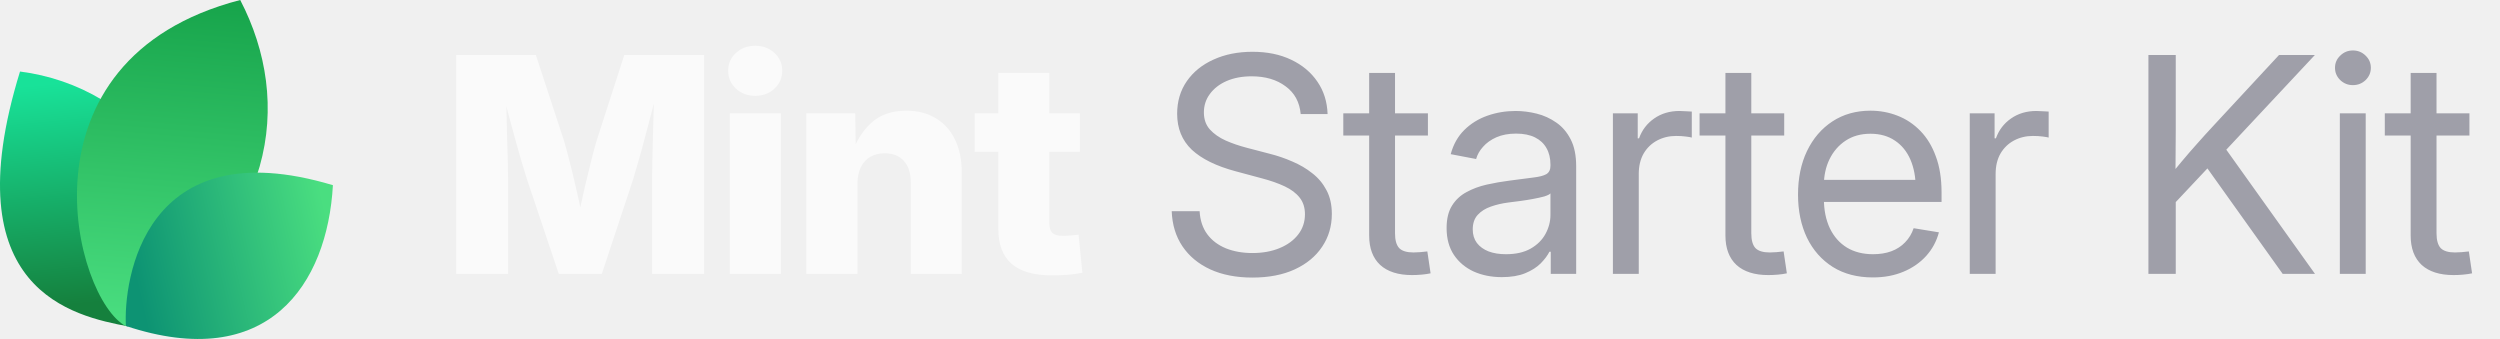
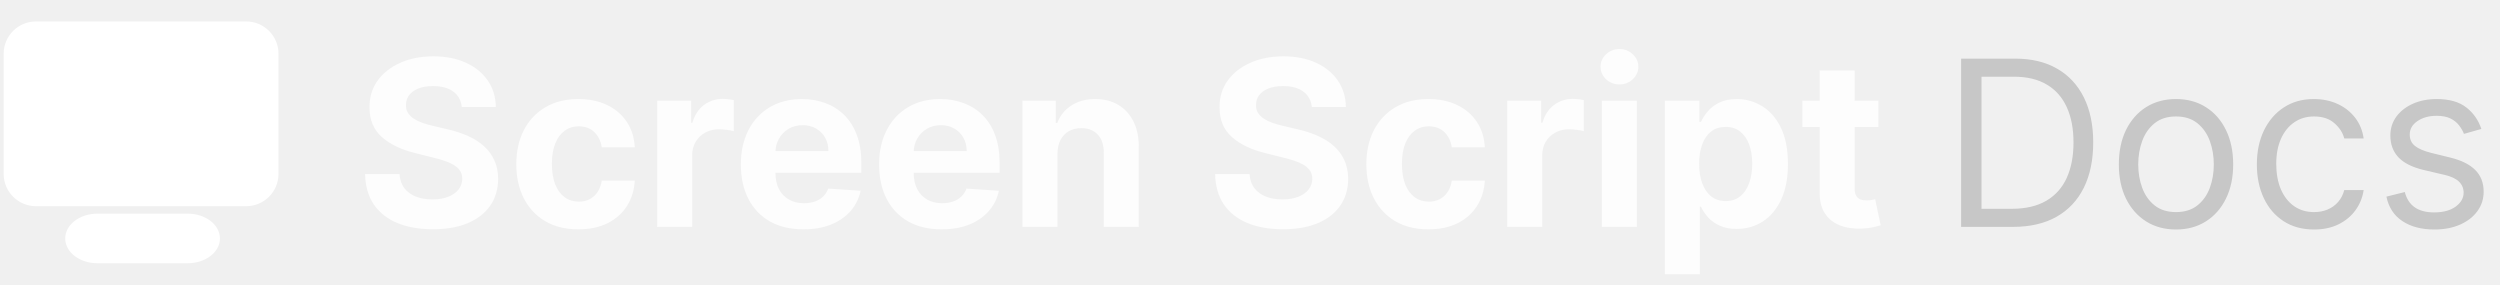
- <svg xmlns="http://www.w3.org/2000/svg" width="177" height="24" viewBox="0 0 177 24" fill="none">
-   <path d="M9.061 23.108C5.268 22.377 -3.391 20.627 1.417 5.064C9.634 6.099 16.973 14.064 9.061 23.108Z" fill="url(#paint0_linear_17557_2145)" />
-   <path d="M8.919 23.094C5.276 21.222 0.784 4.209 17.007 0C20.757 7.193 19.621 16.545 8.919 23.094Z" fill="url(#paint1_linear_17557_2145)" />
-   <path d="M8.914 23.079C8.735 19.882 10.159 9.085 23.57 13.111C23.181 20.123 18.984 26.418 8.914 23.079Z" fill="url(#paint2_linear_17557_2145)" />
-   <path d="M32.301 19.392V3.894H37.938L39.925 9.948C40.036 10.315 40.164 10.787 40.31 11.362C40.462 11.938 40.611 12.552 40.757 13.204C40.91 13.855 41.048 14.483 41.173 15.086C41.305 15.682 41.412 16.192 41.495 16.615H40.695C40.771 16.192 40.871 15.682 40.996 15.086C41.128 14.49 41.267 13.866 41.412 13.214C41.565 12.562 41.714 11.948 41.86 11.373C42.005 10.79 42.133 10.315 42.244 9.948L44.2 3.894H49.848V19.392H46.166V12.704C46.166 12.357 46.173 11.917 46.187 11.383C46.2 10.849 46.214 10.27 46.228 9.646C46.249 9.022 46.266 8.391 46.28 7.753C46.301 7.115 46.311 6.519 46.311 5.964H46.623C46.485 6.561 46.332 7.181 46.166 7.826C45.999 8.471 45.833 9.102 45.666 9.719C45.507 10.336 45.351 10.901 45.198 11.414C45.053 11.928 44.928 12.357 44.824 12.704L42.608 19.392H39.561L37.314 12.704C37.203 12.357 37.072 11.928 36.919 11.414C36.773 10.901 36.614 10.34 36.441 9.729C36.274 9.112 36.104 8.481 35.931 7.836C35.764 7.192 35.608 6.567 35.463 5.964H35.827C35.834 6.512 35.844 7.105 35.858 7.743C35.872 8.374 35.886 9.005 35.9 9.636C35.92 10.26 35.938 10.839 35.952 11.373C35.965 11.907 35.972 12.351 35.972 12.704V19.392H32.301ZM51.668 19.392V8.024H55.288V19.392H51.668ZM53.468 6.786C52.927 6.786 52.473 6.616 52.105 6.276C51.738 5.93 51.554 5.507 51.554 5.007C51.554 4.508 51.738 4.088 52.105 3.749C52.473 3.409 52.927 3.239 53.468 3.239C54.009 3.239 54.463 3.409 54.83 3.749C55.198 4.082 55.382 4.501 55.382 5.007C55.382 5.507 55.198 5.93 54.83 6.276C54.463 6.616 54.009 6.786 53.468 6.786ZM60.708 13.027V19.392H57.088V8.024H60.551L60.593 10.967H60.281C60.593 10.024 61.061 9.268 61.685 8.7C62.309 8.124 63.138 7.836 64.171 7.836C64.975 7.836 65.672 8.017 66.262 8.377C66.851 8.731 67.302 9.234 67.614 9.885C67.933 10.537 68.092 11.307 68.092 12.194V19.392H64.483V12.912C64.483 12.26 64.32 11.754 63.994 11.394C63.675 11.033 63.221 10.853 62.632 10.853C62.25 10.853 61.914 10.936 61.623 11.102C61.332 11.269 61.106 11.515 60.947 11.841C60.787 12.16 60.708 12.555 60.708 13.027ZM76.456 8.024V10.749H69.008V8.024H76.456ZM70.683 5.163H74.292V15.783C74.292 16.102 74.361 16.334 74.5 16.48C74.646 16.625 74.899 16.698 75.259 16.698C75.405 16.698 75.596 16.688 75.831 16.667C76.074 16.646 76.251 16.629 76.362 16.615L76.632 19.309C76.313 19.378 75.963 19.427 75.582 19.455C75.207 19.482 74.836 19.496 74.469 19.496C73.2 19.496 72.25 19.222 71.619 18.674C70.995 18.127 70.683 17.308 70.683 16.22V5.163Z" fill="#FAFAFA" />
-   <path d="M88.667 19.652C87.523 19.652 86.528 19.458 85.682 19.07C84.843 18.681 84.188 18.137 83.716 17.437C83.245 16.736 82.992 15.908 82.957 14.951H84.933C84.968 15.596 85.148 16.14 85.474 16.584C85.8 17.021 86.24 17.354 86.795 17.582C87.35 17.804 87.974 17.915 88.667 17.915C89.388 17.915 90.026 17.801 90.581 17.572C91.143 17.343 91.583 17.024 91.902 16.615C92.228 16.199 92.391 15.717 92.391 15.169C92.391 14.698 92.266 14.306 92.017 13.994C91.767 13.675 91.413 13.408 90.956 13.193C90.498 12.978 89.954 12.787 89.323 12.621L87.502 12.132C86.123 11.765 85.082 11.255 84.382 10.603C83.689 9.944 83.342 9.095 83.342 8.055C83.342 7.174 83.571 6.404 84.028 5.746C84.486 5.087 85.117 4.577 85.921 4.217C86.726 3.849 87.645 3.666 88.678 3.666C89.718 3.666 90.63 3.853 91.413 4.227C92.204 4.602 92.824 5.122 93.275 5.787C93.726 6.446 93.965 7.209 93.993 8.076H92.089C92.013 7.23 91.656 6.574 91.018 6.11C90.387 5.638 89.586 5.403 88.615 5.403C87.95 5.403 87.36 5.513 86.847 5.735C86.341 5.957 85.946 6.262 85.661 6.651C85.377 7.032 85.235 7.469 85.235 7.961C85.235 8.447 85.377 8.849 85.661 9.168C85.946 9.48 86.317 9.74 86.774 9.948C87.232 10.149 87.724 10.319 88.251 10.457L89.884 10.884C90.439 11.023 90.977 11.206 91.496 11.435C92.023 11.657 92.495 11.934 92.911 12.267C93.334 12.593 93.67 12.995 93.92 13.474C94.17 13.945 94.294 14.504 94.294 15.149C94.294 16.015 94.066 16.788 93.608 17.468C93.157 18.148 92.512 18.681 91.673 19.07C90.834 19.458 89.832 19.652 88.667 19.652ZM101.097 8.024V9.594H95.106V8.024H101.097ZM96.937 5.163H98.767V16.521C98.767 17 98.865 17.347 99.059 17.562C99.26 17.77 99.6 17.874 100.078 17.874C100.21 17.874 100.366 17.867 100.546 17.853C100.733 17.832 100.903 17.815 101.056 17.801L101.285 19.351C101.097 19.392 100.886 19.423 100.65 19.444C100.414 19.465 100.189 19.475 99.974 19.475C98.996 19.475 98.244 19.236 97.717 18.758C97.197 18.272 96.937 17.579 96.937 16.677V5.163ZM106.33 19.621C105.595 19.621 104.932 19.489 104.343 19.226C103.754 18.955 103.285 18.564 102.939 18.05C102.592 17.53 102.419 16.896 102.419 16.147C102.419 15.495 102.547 14.965 102.804 14.556C103.06 14.146 103.403 13.828 103.833 13.599C104.263 13.363 104.742 13.186 105.269 13.068C105.796 12.95 106.333 12.857 106.881 12.787C107.574 12.69 108.132 12.617 108.555 12.569C108.978 12.52 109.287 12.441 109.481 12.33C109.675 12.212 109.772 12.014 109.772 11.737V11.654C109.772 11.203 109.679 10.815 109.492 10.489C109.311 10.163 109.041 9.91 108.68 9.729C108.32 9.549 107.872 9.459 107.338 9.459C106.805 9.459 106.34 9.546 105.945 9.719C105.556 9.892 105.241 10.118 104.998 10.395C104.755 10.665 104.593 10.953 104.509 11.258L102.71 10.915C102.897 10.222 103.22 9.65 103.677 9.199C104.135 8.748 104.679 8.412 105.31 8.19C105.941 7.968 106.607 7.857 107.307 7.857C107.8 7.857 108.295 7.92 108.795 8.044C109.301 8.169 109.765 8.381 110.188 8.679C110.611 8.97 110.951 9.369 111.208 9.875C111.464 10.374 111.593 11.005 111.593 11.768V19.392H109.793V17.822H109.7C109.568 18.085 109.363 18.359 109.086 18.643C108.809 18.921 108.444 19.153 107.994 19.34C107.543 19.527 106.988 19.621 106.33 19.621ZM106.621 17.998C107.321 17.998 107.904 17.867 108.368 17.603C108.84 17.333 109.19 16.986 109.419 16.563C109.654 16.133 109.772 15.682 109.772 15.211V13.692C109.703 13.769 109.554 13.841 109.325 13.911C109.096 13.973 108.829 14.032 108.524 14.088C108.226 14.143 107.921 14.192 107.609 14.233C107.304 14.275 107.033 14.309 106.798 14.337C106.354 14.393 105.938 14.49 105.549 14.628C105.168 14.76 104.86 14.954 104.624 15.211C104.388 15.467 104.27 15.811 104.27 16.241C104.27 16.615 104.367 16.934 104.561 17.198C104.762 17.461 105.04 17.662 105.393 17.801C105.747 17.933 106.156 17.998 106.621 17.998ZM114.193 19.392V8.024H115.951V9.792H116.045C116.253 9.209 116.61 8.741 117.116 8.388C117.622 8.034 118.219 7.857 118.905 7.857C119.058 7.857 119.217 7.864 119.384 7.878C119.55 7.885 119.682 7.892 119.779 7.899V9.74C119.716 9.719 119.578 9.695 119.363 9.667C119.155 9.639 118.922 9.625 118.666 9.625C118.174 9.625 117.726 9.733 117.324 9.948C116.922 10.163 116.603 10.471 116.367 10.874C116.138 11.276 116.024 11.758 116.024 12.319V19.392H114.193ZM126.322 8.024V9.594H120.33V8.024H126.322ZM122.161 5.163H123.992V16.521C123.992 17 124.089 17.347 124.283 17.562C124.484 17.77 124.824 17.874 125.302 17.874C125.434 17.874 125.59 17.867 125.77 17.853C125.958 17.832 126.127 17.815 126.28 17.801L126.509 19.351C126.322 19.392 126.11 19.423 125.874 19.444C125.639 19.465 125.413 19.475 125.198 19.475C124.221 19.475 123.468 19.236 122.941 18.758C122.421 18.272 122.161 17.579 122.161 16.677V5.163ZM132.604 19.642C131.502 19.642 130.555 19.396 129.765 18.903C128.974 18.404 128.364 17.714 127.934 16.834C127.511 15.946 127.3 14.927 127.3 13.775C127.3 12.611 127.511 11.584 127.934 10.697C128.364 9.802 128.964 9.102 129.734 8.596C130.51 8.089 131.408 7.836 132.428 7.836C133.1 7.836 133.738 7.954 134.341 8.19C134.952 8.426 135.489 8.783 135.954 9.261C136.425 9.74 136.793 10.343 137.056 11.071C137.327 11.792 137.462 12.645 137.462 13.63V14.296H128.433V12.735H136.463L135.631 13.297C135.631 12.541 135.506 11.876 135.257 11.3C135.007 10.725 134.643 10.277 134.165 9.958C133.686 9.632 133.107 9.469 132.428 9.469C131.748 9.469 131.162 9.632 130.67 9.958C130.177 10.284 129.796 10.725 129.526 11.279C129.262 11.827 129.13 12.441 129.13 13.12V14.046C129.13 14.864 129.273 15.572 129.557 16.168C129.841 16.757 130.243 17.211 130.763 17.53C131.283 17.842 131.901 17.998 132.615 17.998C133.093 17.998 133.523 17.929 133.905 17.79C134.293 17.645 134.619 17.433 134.882 17.156C135.153 16.879 135.354 16.546 135.486 16.157L137.275 16.449C137.108 17.08 136.81 17.634 136.38 18.113C135.95 18.591 135.413 18.966 134.768 19.236C134.123 19.507 133.402 19.642 132.604 19.642ZM139.459 19.392V8.024H141.217V9.792H141.311C141.519 9.209 141.876 8.741 142.382 8.388C142.888 8.034 143.485 7.857 144.171 7.857C144.324 7.857 144.483 7.864 144.649 7.878C144.816 7.885 144.948 7.892 145.045 7.899V9.74C144.982 9.719 144.844 9.695 144.629 9.667C144.421 9.639 144.188 9.625 143.932 9.625C143.439 9.625 142.992 9.733 142.59 9.948C142.188 10.163 141.869 10.471 141.633 10.874C141.404 11.276 141.29 11.758 141.29 12.319V19.392H139.459ZM153.429 14.961V12.715C153.783 12.257 154.136 11.82 154.49 11.404C154.844 10.981 155.204 10.565 155.572 10.156C155.939 9.74 156.314 9.327 156.695 8.918L161.355 3.894H163.893L157.277 10.967H157.184L153.429 14.961ZM152.108 19.392V3.894H154.043V9.241L154.022 12.559L154.043 13.505V19.392H152.108ZM161.615 19.392L155.967 11.477L157.173 9.969L163.903 19.392H161.615ZM165.661 19.392V8.024H167.492V19.392H165.661ZM166.587 6.027C166.24 6.027 165.942 5.909 165.692 5.673C165.443 5.43 165.318 5.139 165.318 4.799C165.318 4.459 165.443 4.172 165.692 3.936C165.942 3.693 166.24 3.572 166.587 3.572C166.934 3.572 167.232 3.693 167.482 3.936C167.731 4.172 167.856 4.459 167.856 4.799C167.856 5.139 167.731 5.43 167.482 5.673C167.232 5.909 166.934 6.027 166.587 6.027ZM174.836 8.024V9.594H168.844V8.024H174.836ZM170.675 5.163H172.506V16.521C172.506 17 172.603 17.347 172.797 17.562C172.998 17.77 173.338 17.874 173.816 17.874C173.948 17.874 174.104 17.867 174.284 17.853C174.472 17.832 174.641 17.815 174.794 17.801L175.023 19.351C174.836 19.392 174.624 19.423 174.388 19.444C174.153 19.465 173.927 19.475 173.712 19.475C172.735 19.475 171.982 19.236 171.455 18.758C170.935 18.272 170.675 17.579 170.675 16.677V5.163Z" fill="#9F9FA9" />
+ <svg xmlns="http://www.w3.org/2000/svg" width="281" height="32" viewBox="0 0 281 32" fill="none">
+   <g clip-path="url(#clip0_36_2)">
+     <path d="M27.672 2.667H4.043C2.179 2.667 0.667 4.178 0.667 6.042V19.544C0.667 21.409 2.179 22.92 4.043 22.92H27.672C29.536 22.92 31.047 21.409 31.047 19.544V6.042C31.047 4.178 29.536 2.667 27.672 2.667Z" fill="white" stroke="white" stroke-width="0.512" stroke-linecap="round" stroke-linejoin="round" />
+     <path d="M21.09 24.27H10.963C9.099 24.27 7.588 25.404 7.588 26.802C7.588 28.2 9.099 29.333 10.963 29.333H21.09C22.954 29.333 24.465 28.2 24.465 26.802C24.465 25.404 22.954 24.27 21.09 24.27Z" fill="white" stroke="white" stroke-width="0.512" stroke-linecap="round" stroke-linejoin="round" />
+     <path d="M51.901 12.029C51.827 11.284 51.51 10.706 50.95 10.293C50.39 9.881 49.63 9.675 48.67 9.675C48.017 9.675 47.466 9.767 47.017 9.952C46.568 10.13 46.223 10.38 45.983 10.7C45.749 11.02 45.632 11.383 45.632 11.789C45.62 12.128 45.691 12.423 45.844 12.675C46.005 12.928 46.223 13.146 46.5 13.331C46.777 13.509 47.097 13.666 47.46 13.802C47.823 13.931 48.211 14.042 48.624 14.134L50.322 14.54C51.147 14.725 51.904 14.971 52.594 15.279C53.283 15.587 53.88 15.965 54.385 16.415C54.89 16.864 55.281 17.393 55.557 18.003C55.841 18.612 55.985 19.311 55.992 20.099C55.985 21.256 55.69 22.259 55.105 23.109C54.526 23.952 53.689 24.608 52.594 25.075C51.504 25.537 50.19 25.768 48.651 25.768C47.125 25.768 45.795 25.534 44.663 25.066C43.536 24.598 42.656 23.906 42.022 22.989C41.394 22.065 41.065 20.924 41.034 19.563H44.903C44.946 20.197 45.127 20.727 45.447 21.151C45.774 21.57 46.208 21.887 46.749 22.102C47.297 22.312 47.916 22.416 48.605 22.416C49.282 22.416 49.87 22.318 50.369 22.121C50.873 21.924 51.264 21.65 51.541 21.299C51.818 20.948 51.957 20.545 51.957 20.09C51.957 19.665 51.831 19.308 51.578 19.018C51.332 18.729 50.969 18.483 50.489 18.28C50.015 18.077 49.433 17.892 48.744 17.726L46.685 17.209C45.09 16.821 43.832 16.215 42.908 15.39C41.985 14.565 41.526 13.454 41.533 12.057C41.526 10.912 41.831 9.912 42.447 9.056C43.068 8.201 43.921 7.533 45.004 7.053C46.088 6.572 47.319 6.332 48.697 6.332C50.101 6.332 51.326 6.572 52.372 7.053C53.425 7.533 54.243 8.201 54.828 9.056C55.413 9.912 55.715 10.903 55.733 12.029H51.901ZM65.014 25.777C63.562 25.777 62.312 25.469 61.266 24.854C60.226 24.232 59.425 23.37 58.865 22.268C58.311 21.167 58.034 19.899 58.034 18.465C58.034 17.012 58.314 15.738 58.874 14.642C59.441 13.54 60.244 12.682 61.284 12.066C62.325 11.444 63.562 11.133 64.996 11.133C66.233 11.133 67.317 11.358 68.246 11.807C69.175 12.257 69.911 12.888 70.453 13.7C70.994 14.513 71.293 15.467 71.348 16.562H67.636C67.532 15.855 67.255 15.285 66.806 14.854C66.362 14.417 65.781 14.199 65.061 14.199C64.451 14.199 63.919 14.365 63.463 14.697C63.014 15.024 62.663 15.501 62.411 16.129C62.158 16.756 62.032 17.517 62.032 18.409C62.032 19.314 62.155 20.083 62.401 20.717C62.654 21.351 63.008 21.834 63.463 22.167C63.919 22.499 64.451 22.666 65.061 22.666C65.51 22.666 65.913 22.573 66.27 22.389C66.633 22.204 66.932 21.936 67.166 21.585C67.406 21.228 67.563 20.8 67.636 20.302H71.348C71.287 21.385 70.991 22.339 70.462 23.164C69.939 23.983 69.215 24.623 68.292 25.084C67.369 25.546 66.276 25.777 65.014 25.777ZM73.867 25.5V11.318H77.68V13.793H77.827C78.086 12.912 78.52 12.248 79.129 11.798C79.739 11.343 80.44 11.115 81.234 11.115C81.431 11.115 81.644 11.127 81.871 11.152C82.099 11.177 82.299 11.21 82.472 11.254V14.744C82.287 14.688 82.031 14.639 81.705 14.596C81.379 14.553 81.081 14.531 80.81 14.531C80.231 14.531 79.714 14.657 79.258 14.91C78.809 15.156 78.452 15.501 78.188 15.944C77.929 16.387 77.8 16.898 77.8 17.477V25.5H73.867ZM90.308 25.777C88.849 25.777 87.594 25.482 86.541 24.891C85.495 24.294 84.688 23.45 84.122 22.361C83.556 21.265 83.272 19.97 83.272 18.474C83.272 17.015 83.556 15.735 84.122 14.633C84.688 13.531 85.485 12.672 86.513 12.057C87.547 11.441 88.76 11.133 90.151 11.133C91.087 11.133 91.958 11.284 92.764 11.586C93.576 11.881 94.284 12.328 94.888 12.925C95.497 13.522 95.971 14.273 96.309 15.178C96.648 16.076 96.817 17.129 96.817 18.335V19.416H84.842V16.978H93.115C93.115 16.412 92.992 15.91 92.746 15.473C92.499 15.036 92.158 14.694 91.721 14.448C91.29 14.196 90.788 14.07 90.216 14.07C89.619 14.07 89.089 14.208 88.628 14.485C88.172 14.756 87.815 15.122 87.557 15.584C87.298 16.039 87.166 16.547 87.16 17.107V19.425C87.16 20.126 87.289 20.733 87.547 21.244C87.812 21.755 88.184 22.148 88.665 22.425C89.145 22.702 89.714 22.841 90.373 22.841C90.81 22.841 91.21 22.779 91.573 22.656C91.936 22.533 92.247 22.349 92.505 22.102C92.764 21.856 92.961 21.555 93.096 21.197L96.734 21.438C96.549 22.312 96.171 23.075 95.599 23.727C95.032 24.374 94.3 24.878 93.401 25.241C92.509 25.599 91.478 25.777 90.308 25.777ZM105.847 25.777C104.388 25.777 103.133 25.482 102.08 24.891C101.034 24.294 100.227 23.45 99.661 22.361C99.095 21.265 98.812 19.97 98.812 18.474C98.812 17.015 99.095 15.735 99.661 14.633C100.227 13.531 101.024 12.672 102.052 12.057C103.086 11.441 104.299 11.133 105.69 11.133C106.626 11.133 107.497 11.284 108.303 11.586C109.116 11.881 109.823 12.328 110.427 12.925C111.036 13.522 111.51 14.273 111.849 15.178C112.187 16.076 112.356 17.129 112.356 18.335V19.416H100.381V16.978H108.654C108.654 16.412 108.531 15.91 108.285 15.473C108.038 15.036 107.697 14.694 107.26 14.448C106.829 14.196 106.327 14.07 105.755 14.07C105.158 14.07 104.628 14.208 104.167 14.485C103.711 14.756 103.354 15.122 103.096 15.584C102.837 16.039 102.705 16.547 102.699 17.107V19.425C102.699 20.126 102.828 20.733 103.086 21.244C103.351 21.755 103.724 22.148 104.204 22.425C104.684 22.702 105.253 22.841 105.912 22.841C106.349 22.841 106.749 22.779 107.112 22.656C107.475 22.533 107.786 22.349 108.045 22.102C108.303 21.856 108.5 21.555 108.635 21.197L112.273 21.438C112.089 22.312 111.71 23.075 111.138 23.727C110.571 24.374 109.839 24.878 108.94 25.241C108.048 25.599 107.017 25.777 105.847 25.777ZM118.856 17.301V25.5H114.923V11.318H118.672V13.82H118.838C119.152 12.995 119.678 12.343 120.417 11.863C121.155 11.377 122.051 11.133 123.104 11.133C124.088 11.133 124.947 11.349 125.68 11.78C126.412 12.211 126.981 12.826 127.388 13.626C127.794 14.421 127.997 15.368 127.997 16.47V25.5H124.064V17.172C124.07 16.304 123.848 15.627 123.399 15.141C122.95 14.648 122.331 14.402 121.543 14.402C121.014 14.402 120.546 14.516 120.14 14.744C119.74 14.971 119.426 15.304 119.198 15.741C118.976 16.172 118.863 16.692 118.856 17.301ZM147.446 12.029C147.372 11.284 147.055 10.706 146.495 10.293C145.935 9.881 145.175 9.675 144.215 9.675C143.562 9.675 143.011 9.767 142.562 9.952C142.113 10.13 141.768 10.38 141.528 10.7C141.294 11.02 141.177 11.383 141.177 11.789C141.165 12.128 141.235 12.423 141.389 12.675C141.549 12.928 141.768 13.146 142.045 13.331C142.322 13.509 142.642 13.666 143.005 13.802C143.368 13.931 143.756 14.042 144.169 14.134L145.867 14.54C146.692 14.725 147.449 14.971 148.139 15.279C148.828 15.587 149.425 15.965 149.93 16.415C150.435 16.864 150.825 17.393 151.102 18.003C151.386 18.612 151.53 19.311 151.536 20.099C151.53 21.256 151.235 22.259 150.65 23.109C150.071 23.952 149.234 24.608 148.139 25.075C147.049 25.537 145.735 25.768 144.196 25.768C142.67 25.768 141.34 25.534 140.208 25.066C139.081 24.598 138.201 23.906 137.567 22.989C136.939 22.065 136.61 20.924 136.579 19.563H140.448C140.491 20.197 140.672 20.727 140.992 21.151C141.319 21.57 141.753 21.887 142.294 22.102C142.842 22.312 143.461 22.416 144.15 22.416C144.827 22.416 145.415 22.318 145.914 22.121C146.418 21.924 146.809 21.65 147.086 21.299C147.363 20.948 147.502 20.545 147.502 20.09C147.502 19.665 147.375 19.308 147.123 19.018C146.877 18.729 146.514 18.483 146.034 18.28C145.56 18.077 144.978 17.892 144.289 17.726L142.23 17.209C140.635 16.821 139.377 16.215 138.453 15.39C137.53 14.565 137.071 13.454 137.078 12.057C137.071 10.912 137.376 9.912 137.992 9.056C138.613 8.201 139.466 7.533 140.549 7.053C141.633 6.572 142.864 6.332 144.242 6.332C145.646 6.332 146.871 6.572 147.917 7.053C148.97 7.533 149.788 8.201 150.373 9.056C150.958 9.912 151.259 10.903 151.278 12.029H147.446ZM160.559 25.777C159.107 25.777 157.857 25.469 156.811 24.854C155.77 24.232 154.97 23.37 154.41 22.268C153.856 21.167 153.579 19.899 153.579 18.465C153.579 17.012 153.859 15.738 154.419 14.642C154.986 13.54 155.789 12.682 156.829 12.066C157.869 11.444 159.107 11.133 160.541 11.133C161.778 11.133 162.861 11.358 163.791 11.807C164.72 12.257 165.456 12.888 165.998 13.7C166.539 14.513 166.838 15.467 166.893 16.562H163.181C163.077 15.855 162.8 15.285 162.35 14.854C161.907 14.417 161.326 14.199 160.605 14.199C159.996 14.199 159.464 14.365 159.008 14.697C158.559 15.024 158.208 15.501 157.956 16.129C157.703 16.756 157.577 17.517 157.577 18.409C157.577 19.314 157.7 20.083 157.946 20.717C158.199 21.351 158.553 21.834 159.008 22.167C159.464 22.499 159.996 22.666 160.605 22.666C161.055 22.666 161.458 22.573 161.815 22.389C162.178 22.204 162.477 21.936 162.711 21.585C162.951 21.228 163.108 20.8 163.181 20.302H166.893C166.832 21.385 166.536 22.339 166.007 23.164C165.484 23.983 164.76 24.623 163.837 25.084C162.914 25.546 161.821 25.777 160.559 25.777ZM169.411 25.5V11.318H173.225V13.793H173.372C173.631 12.912 174.065 12.248 174.674 11.798C175.284 11.343 175.985 11.115 176.779 11.115C176.976 11.115 177.189 11.127 177.416 11.152C177.644 11.177 177.844 11.21 178.017 11.254V14.744C177.832 14.688 177.576 14.639 177.25 14.596C176.924 14.553 176.625 14.531 176.355 14.531C175.776 14.531 175.259 14.657 174.803 14.91C174.354 15.156 173.997 15.501 173.732 15.944C173.474 16.387 173.345 16.898 173.345 17.477V25.5H169.411ZM180.05 25.5V11.318H183.983V25.5H180.05ZM182.026 9.49C181.441 9.49 180.94 9.296 180.521 8.908C180.109 8.514 179.902 8.044 179.902 7.496C179.902 6.954 180.109 6.489 180.521 6.102C180.94 5.708 181.441 5.511 182.026 5.511C182.611 5.511 183.109 5.708 183.522 6.102C183.94 6.489 184.15 6.954 184.15 7.496C184.15 8.044 183.94 8.514 183.522 8.908C183.109 9.296 182.611 9.49 182.026 9.49ZM187.134 30.818V11.318H191.012V13.7H191.187C191.36 13.319 191.609 12.931 191.935 12.537C192.268 12.137 192.698 11.805 193.228 11.54C193.763 11.269 194.428 11.133 195.222 11.133C196.256 11.133 197.21 11.404 198.084 11.946C198.958 12.482 199.657 13.291 200.18 14.374C200.703 15.451 200.965 16.803 200.965 18.428C200.965 20.009 200.71 21.345 200.199 22.435C199.694 23.518 199.005 24.34 198.131 24.9C197.263 25.454 196.29 25.731 195.213 25.731C194.45 25.731 193.8 25.605 193.265 25.352C192.735 25.1 192.301 24.783 191.963 24.401C191.624 24.014 191.366 23.623 191.187 23.229H191.067V30.818H187.134ZM190.984 18.409C190.984 19.252 191.101 19.988 191.335 20.616C191.569 21.244 191.907 21.733 192.351 22.084C192.794 22.428 193.332 22.601 193.966 22.601C194.607 22.601 195.148 22.425 195.591 22.075C196.035 21.718 196.37 21.225 196.598 20.597C196.832 19.963 196.949 19.234 196.949 18.409C196.949 17.59 196.835 16.87 196.607 16.249C196.379 15.627 196.044 15.141 195.601 14.79C195.157 14.439 194.613 14.264 193.966 14.264C193.326 14.264 192.785 14.433 192.341 14.771C191.904 15.11 191.569 15.59 191.335 16.212C191.101 16.833 190.984 17.566 190.984 18.409ZM211.131 11.318V14.273H202.59V11.318H211.131ZM204.529 7.92H208.462V21.142C208.462 21.505 208.518 21.788 208.628 21.991C208.739 22.188 208.893 22.327 209.09 22.407C209.293 22.487 209.527 22.527 209.792 22.527C209.976 22.527 210.161 22.512 210.346 22.481C210.53 22.444 210.672 22.416 210.77 22.398L211.389 25.325C211.192 25.386 210.915 25.457 210.558 25.537C210.201 25.623 209.767 25.675 209.256 25.694C208.308 25.731 207.477 25.605 206.763 25.315C206.055 25.026 205.505 24.577 205.111 23.967C204.717 23.358 204.523 22.588 204.529 21.659V7.92Z" fill="#FDFDFD" />
+     <path d="M226.266 25.5H220.43V6.591H226.524C228.358 6.591 229.928 6.969 231.233 7.727C232.538 8.478 233.538 9.558 234.234 10.967C234.929 12.371 235.277 14.051 235.277 16.009C235.277 17.978 234.926 19.674 234.224 21.096C233.523 22.512 232.501 23.601 231.159 24.364C229.817 25.121 228.186 25.5 226.266 25.5ZM222.72 23.469H226.118C227.681 23.469 228.977 23.167 230.005 22.564C231.033 21.961 231.799 21.102 232.304 19.988C232.809 18.874 233.061 17.547 233.061 16.009C233.061 14.482 232.812 13.168 232.313 12.066C231.815 10.958 231.07 10.109 230.079 9.518C229.088 8.921 227.854 8.622 226.376 8.622H222.72V23.469ZM244.584 25.796C243.304 25.796 242.18 25.491 241.214 24.881C240.254 24.272 239.503 23.419 238.961 22.324C238.425 21.228 238.158 19.948 238.158 18.483C238.158 17.006 238.425 15.716 238.961 14.614C239.503 13.512 240.254 12.657 241.214 12.048C242.18 11.438 243.304 11.133 244.584 11.133C245.864 11.133 246.984 11.438 247.945 12.048C248.911 12.657 249.662 13.512 250.197 14.614C250.739 15.716 251.01 17.006 251.01 18.483C251.01 19.948 250.739 21.228 250.197 22.324C249.662 23.419 248.911 24.272 247.945 24.881C246.984 25.491 245.864 25.796 244.584 25.796ZM244.584 23.838C245.556 23.838 246.357 23.589 246.984 23.09C247.612 22.592 248.077 21.936 248.379 21.124C248.68 20.311 248.831 19.431 248.831 18.483C248.831 17.535 248.68 16.652 248.379 15.833C248.077 15.014 247.612 14.353 246.984 13.848C246.357 13.343 245.556 13.091 244.584 13.091C243.611 13.091 242.811 13.343 242.183 13.848C241.555 14.353 241.091 15.014 240.789 15.833C240.487 16.652 240.337 17.535 240.337 18.483C240.337 19.431 240.487 20.311 240.789 21.124C241.091 21.936 241.555 22.592 242.183 23.09C242.811 23.589 243.611 23.838 244.584 23.838ZM260.097 25.796C258.768 25.796 257.623 25.482 256.663 24.854C255.703 24.226 254.964 23.361 254.447 22.259C253.93 21.157 253.671 19.899 253.671 18.483C253.671 17.043 253.936 15.771 254.465 14.67C255.001 13.562 255.746 12.697 256.7 12.075C257.66 11.447 258.78 11.133 260.061 11.133C261.058 11.133 261.956 11.318 262.757 11.688C263.557 12.057 264.212 12.574 264.723 13.239C265.234 13.903 265.551 14.679 265.674 15.565H263.495C263.329 14.919 262.96 14.347 262.387 13.848C261.821 13.343 261.058 13.091 260.097 13.091C259.248 13.091 258.503 13.312 257.863 13.756C257.229 14.193 256.734 14.811 256.377 15.611C256.026 16.405 255.85 17.338 255.85 18.409C255.85 19.505 256.023 20.459 256.367 21.271C256.718 22.084 257.211 22.715 257.845 23.164C258.485 23.613 259.236 23.838 260.097 23.838C260.664 23.838 261.178 23.74 261.639 23.543C262.101 23.346 262.492 23.062 262.812 22.693C263.132 22.324 263.36 21.881 263.495 21.364H265.674C265.551 22.201 265.246 22.955 264.76 23.626C264.28 24.291 263.643 24.82 262.849 25.214C262.061 25.602 261.144 25.796 260.097 25.796ZM278.905 14.494L276.948 15.048C276.825 14.722 276.643 14.405 276.403 14.097C276.169 13.783 275.849 13.525 275.443 13.322C275.036 13.119 274.516 13.017 273.882 13.017C273.014 13.017 272.291 13.217 271.713 13.617C271.14 14.011 270.854 14.513 270.854 15.122C270.854 15.664 271.051 16.092 271.445 16.405C271.839 16.72 272.454 16.981 273.291 17.19L275.396 17.707C276.664 18.015 277.609 18.486 278.231 19.12C278.853 19.748 279.164 20.557 279.164 21.548C279.164 22.361 278.93 23.087 278.462 23.727C278 24.367 277.354 24.872 276.523 25.241C275.692 25.611 274.726 25.796 273.624 25.796C272.177 25.796 270.98 25.482 270.032 24.854C269.084 24.226 268.484 23.309 268.232 22.102L270.3 21.585C270.497 22.349 270.869 22.921 271.417 23.303C271.971 23.684 272.694 23.875 273.587 23.875C274.602 23.875 275.409 23.66 276.006 23.229C276.609 22.792 276.911 22.268 276.911 21.659C276.911 21.167 276.738 20.754 276.394 20.422C276.049 20.083 275.52 19.831 274.806 19.665L272.442 19.111C271.143 18.803 270.189 18.326 269.58 17.68C268.977 17.027 268.675 16.212 268.675 15.233C268.675 14.433 268.9 13.725 269.349 13.109C269.804 12.494 270.423 12.011 271.205 11.66C271.993 11.309 272.885 11.133 273.882 11.133C275.286 11.133 276.387 11.441 277.188 12.057C277.994 12.672 278.566 13.485 278.905 14.494Z" fill="#C7C7C7" />
+   </g>
  <defs>
-     <linearGradient id="paint0_linear_17557_2145" x1="3.776" y1="5.916" x2="5.232" y2="21.559" gradientUnits="userSpaceOnUse">
-       <stop stop-color="#18E299" />
-       <stop offset="1" stop-color="#15803D" />
-     </linearGradient>
-     <linearGradient id="paint1_linear_17557_2145" x1="12.171" y1="-0.718" x2="10.19" y2="22.983" gradientUnits="userSpaceOnUse">
-       <stop stop-color="#16A34A" />
-       <stop offset="1" stop-color="#4ADE80" />
-     </linearGradient>
-     <linearGradient id="paint2_linear_17557_2145" x1="23.133" y1="15.353" x2="9.338" y2="18.52" gradientUnits="userSpaceOnUse">
-       <stop stop-color="#4ADE80" />
-       <stop offset="1" stop-color="#0D9373" />
-     </linearGradient>
+     <clipPath id="clip0_36_2">
+       <rect width="281" height="32" fill="white" />
+     </clipPath>
  </defs>
</svg>
